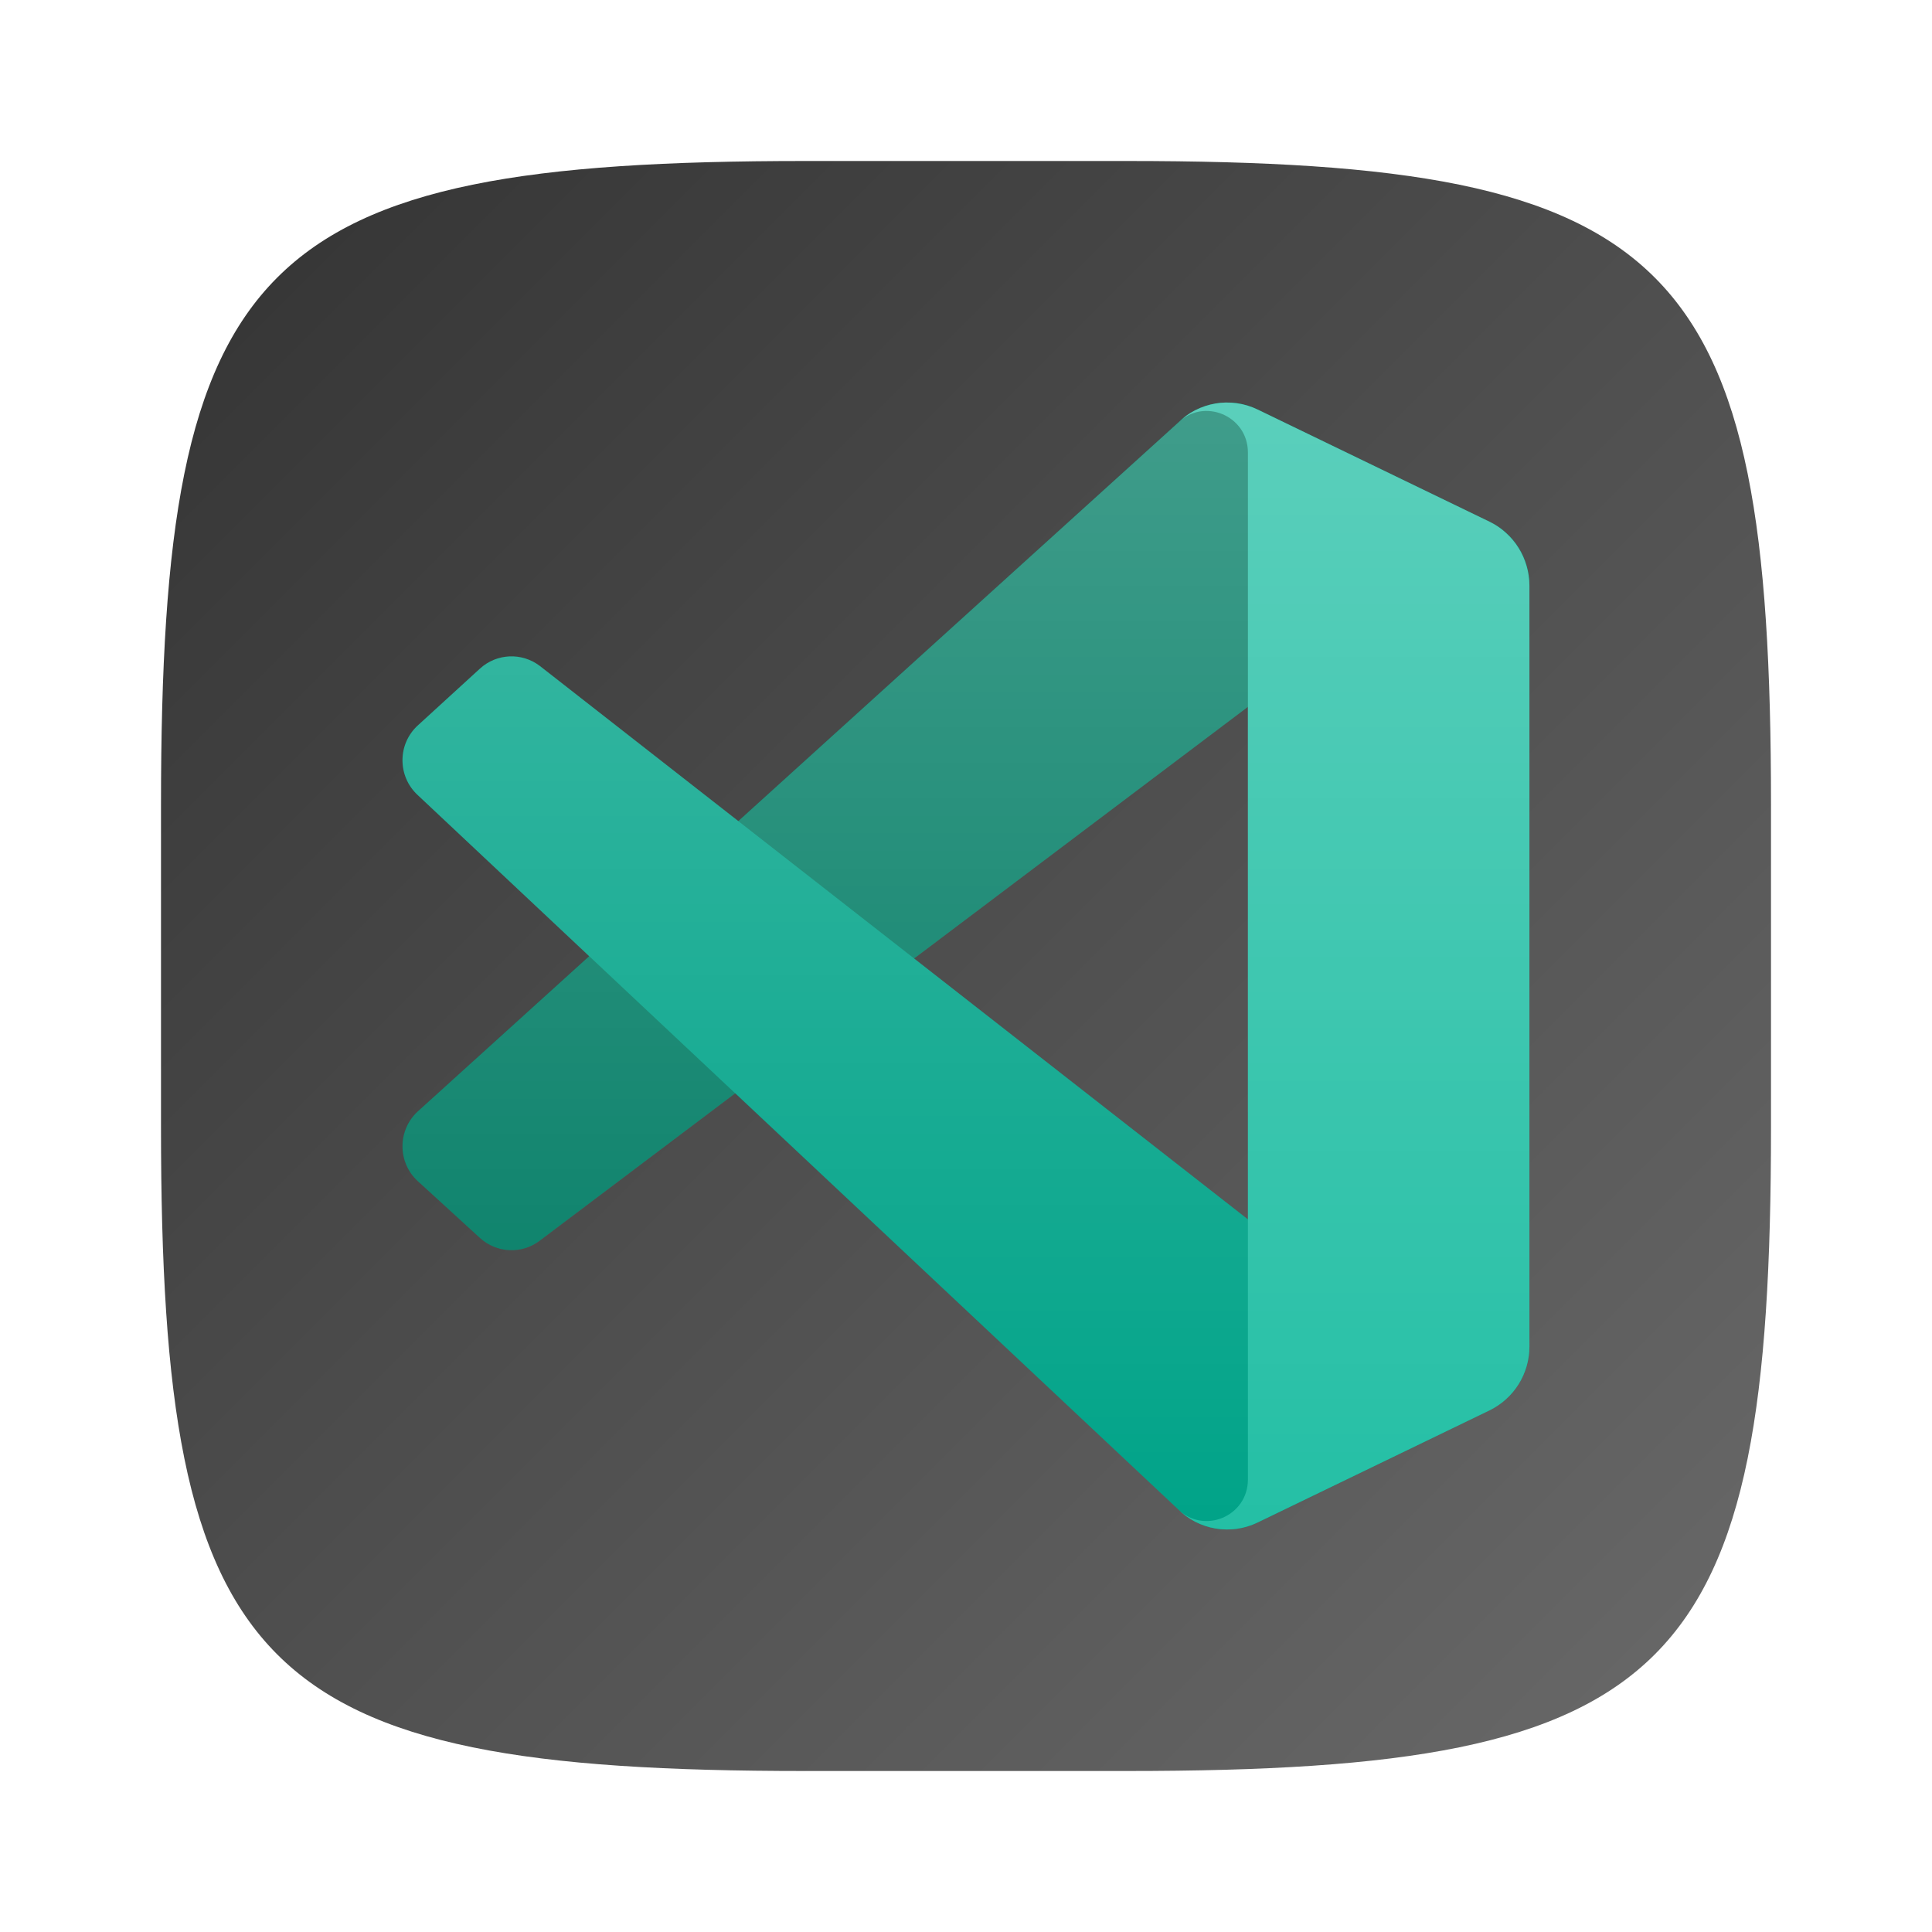
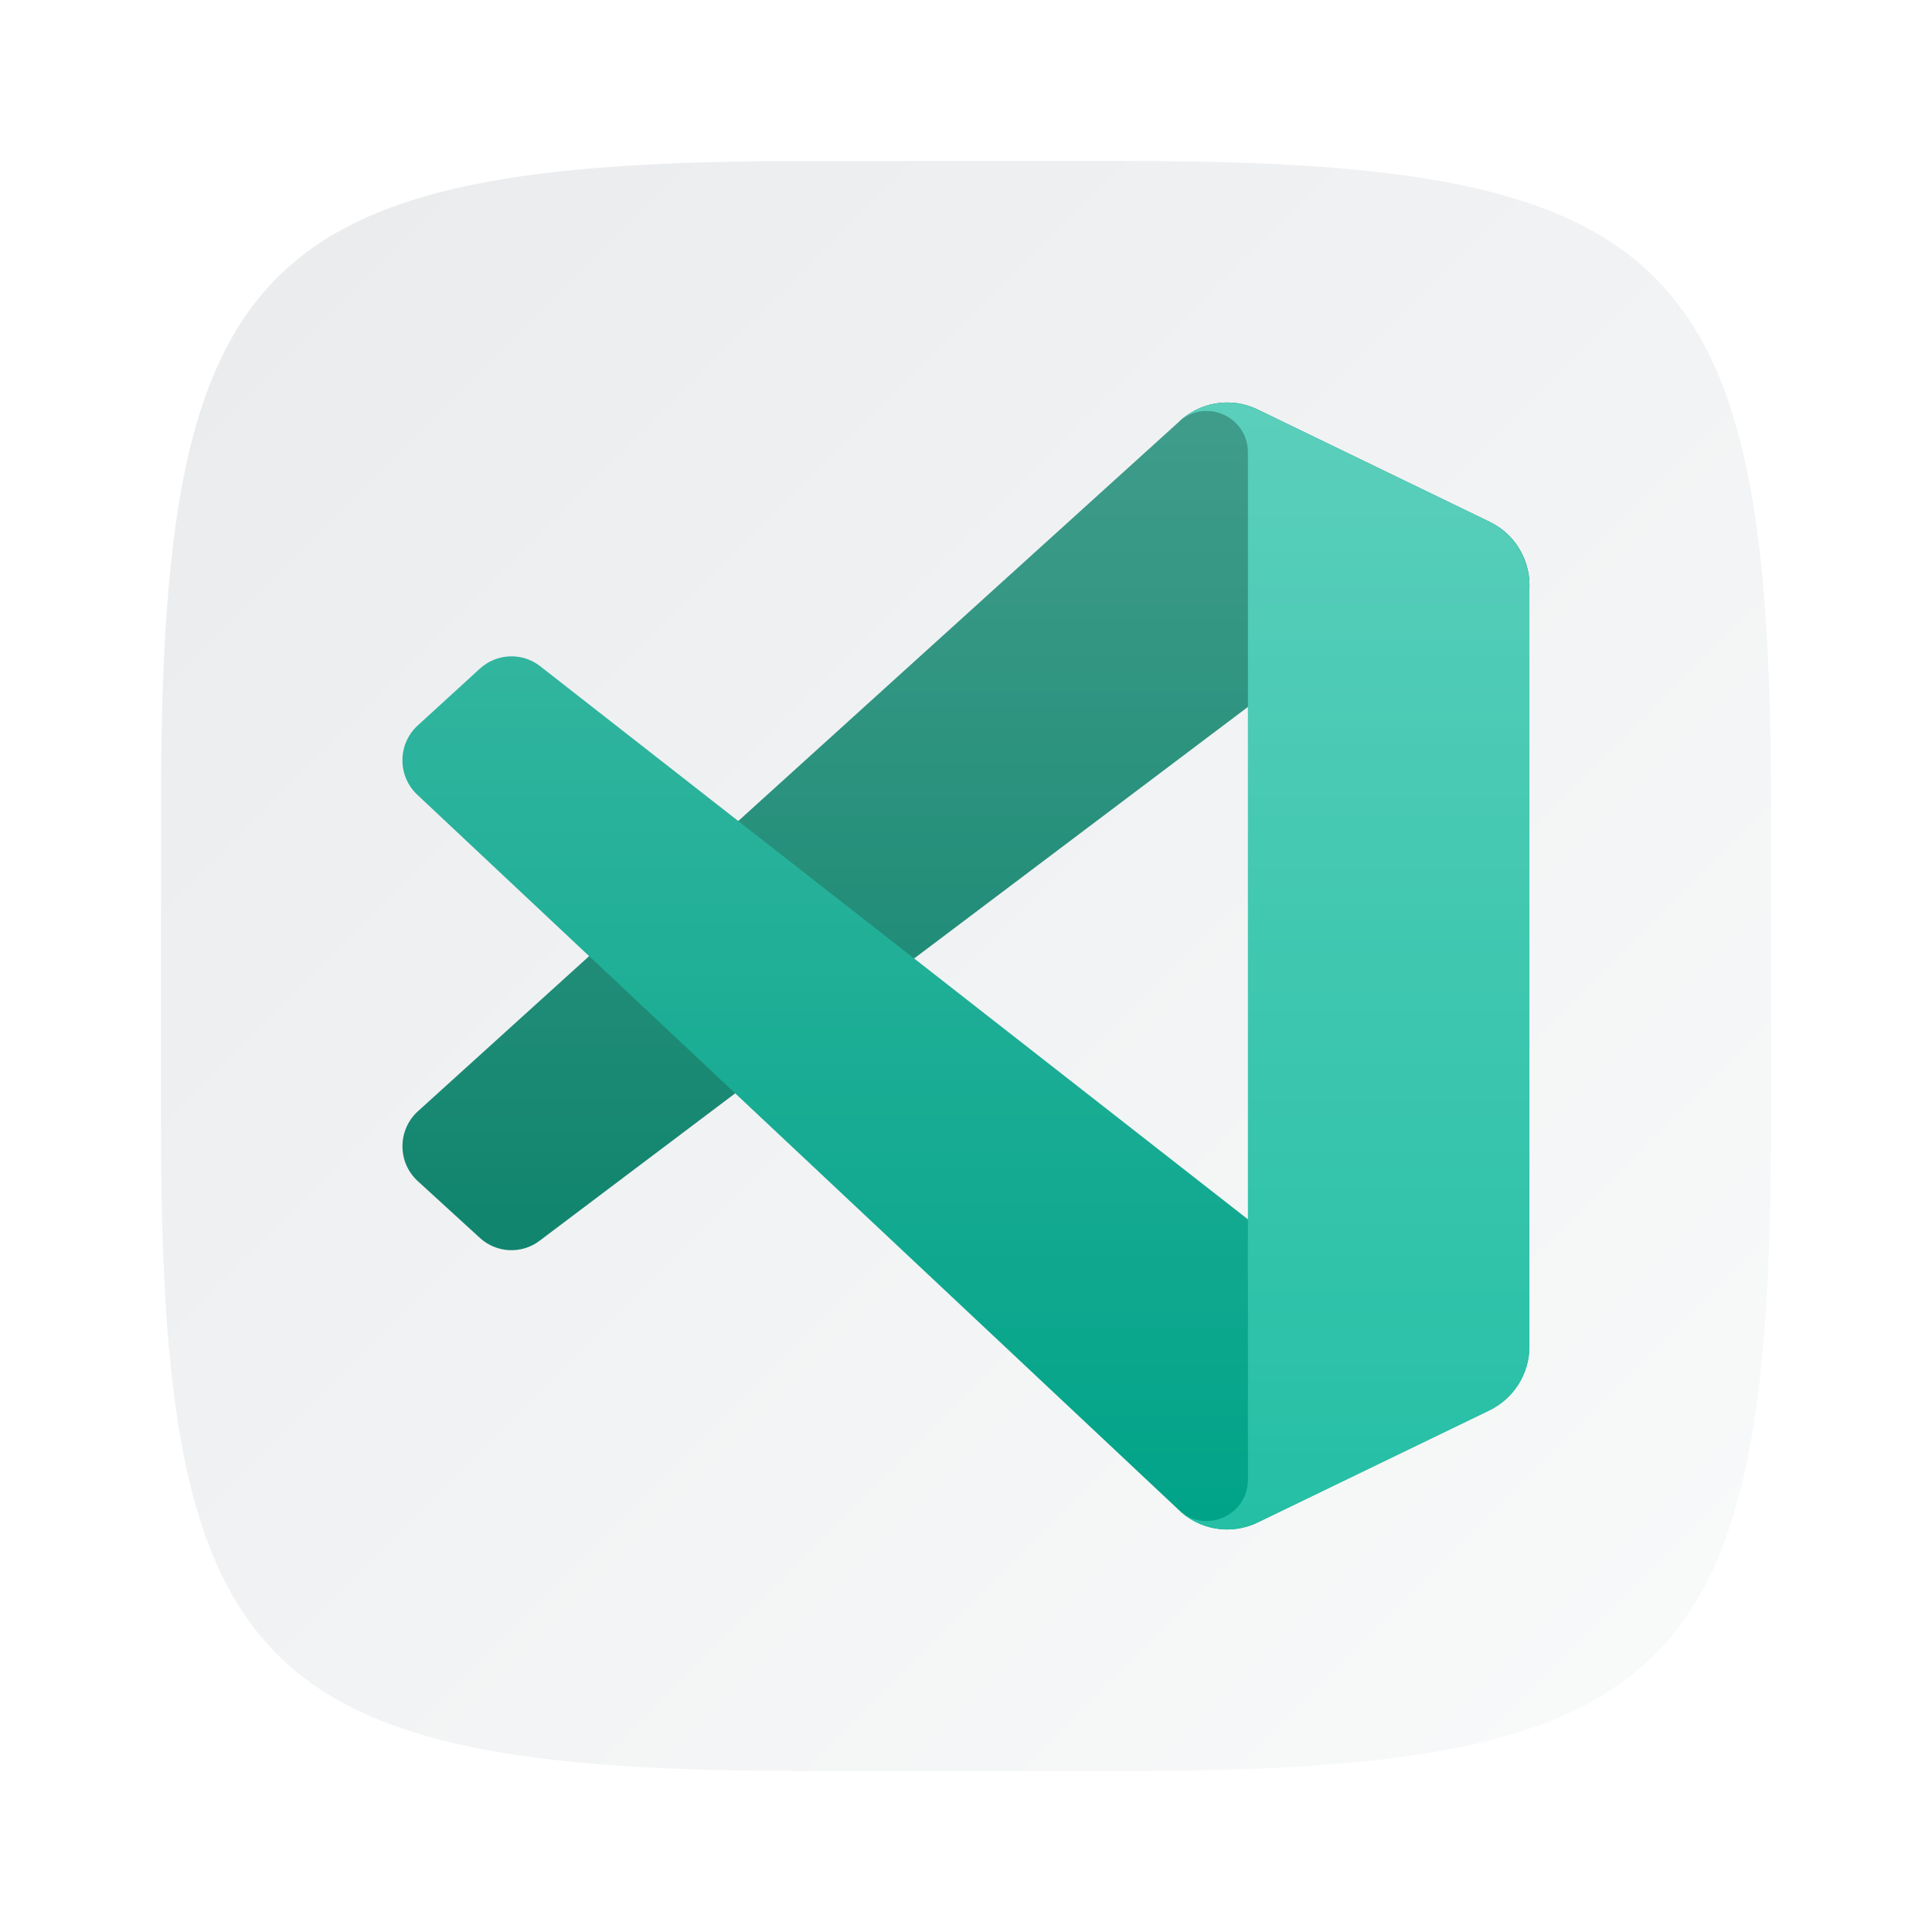
<svg xmlns="http://www.w3.org/2000/svg" xmlns:xlink="http://www.w3.org/1999/xlink" width="24" height="24" viewBox="0 0 24 24" version="1.1" id="svg5">
  <defs id="defs2">
-     <linearGradient xlink:href="#linearGradient1768" id="linearGradient3500" x1="2" y1="2" x2="28.667" y2="28.667" gradientUnits="userSpaceOnUse" gradientTransform="matrix(0.75,0,0,0.75,0.5,0.5)" />
-     <linearGradient id="linearGradient1768">
-       <stop style="stop-color:#333333;stop-opacity:1;" offset="0" id="stop1764" />
-       <stop style="stop-color:#6a6a6a;stop-opacity:1;" offset="1" id="stop1766" />
-     </linearGradient>
+     <linearGradient xlink:href="#linearGradient1606" id="linearGradient3500" x1="2" y1="2" x2="28.667" y2="28.667" gradientUnits="userSpaceOnUse" gradientTransform="matrix(0.75,0,0,0.75,0.5,0.5)" />
    <linearGradient xlink:href="#linearGradient2463" id="linearGradient2465" x1="26" y1="6" x2="26" y2="26" gradientUnits="userSpaceOnUse" gradientTransform="matrix(0.6999766,0,0,0.6999766,0.8003451,0.8001404)" />
    <linearGradient id="linearGradient2463">
      <stop style="stop-color:#ffffff;stop-opacity:1;" offset="0" id="stop2459" />
      <stop style="stop-color:#ffffff;stop-opacity:0;" offset="1" id="stop2461" />
+     </linearGradient>
+     <linearGradient id="linearGradient1606">
+       <stop style="stop-color:#eaebed;stop-opacity:1;" offset="0" id="stop1602" />
+       <stop style="stop-color:#f9fafa;stop-opacity:1;" offset="1" id="stop1604" />
    </linearGradient>
  </defs>
  <path id="path530" style="fill:url(#linearGradient3500);fill-opacity:1;stroke-width:0.75;stroke-linecap:round;stroke-linejoin:round" d="M 10,2 C 3.174,2 2,3.205 2,10 v 4 c 0,6.795 1.174,8 8,8 h 4 c 6.826,0 8,-1.205 8,-8 V 10 C 22,3.205 20.826,2 14,2 Z" />
  <path d="M 18.505,6.483 15.622,5.087 C 15.288,4.925 14.889,4.994 14.627,5.257 L 5.19,13.806 c -0.254,0.233 -0.254,0.635 7e-4,0.867 l 0.771,0.705 c 0.208,0.19 0.521,0.204 0.744,0.033 L 18.071,6.845 c 0.381,-0.291 0.929,-0.017 0.929,0.464 v -0.034 c 0,-0.338 -0.192,-0.646 -0.495,-0.792 z" style="fill:#007c64;fill-opacity:1;stroke-width:0.7" id="path3815" />
  <path d="m 18.505,17.517 -2.883,1.396 c -0.334,0.162 -0.732,0.093 -0.994,-0.17 L 5.19,9.878 c -0.254,-0.233 -0.254,-0.635 7e-4,-0.867 L 5.962,8.306 C 6.17,8.116 6.483,8.102 6.706,8.273 l 11.364,8.881 c 0.381,0.291 0.929,0.017 0.929,-0.464 v 0.034 c 0,0.338 -0.192,0.646 -0.495,0.792 z" style="fill:#00a388;fill-opacity:1;stroke-width:0.7" id="path3843" />
  <path d="m 15.622,18.913 c -0.334,0.161 -0.733,0.093 -0.994,-0.17 0.323,0.325 0.874,0.095 0.874,-0.364 V 5.621 c 0,-0.459 -0.552,-0.689 -0.874,-0.364 0.262,-0.263 0.661,-0.332 0.994,-0.17 l 2.882,1.394 c 0.303,0.146 0.495,0.455 0.495,0.793 v 9.453 c 0,0.338 -0.193,0.646 -0.495,0.793 z" style="fill:#24bfa5;fill-opacity:1;stroke-width:0.7" id="path3871" />
  <path d="m 15.229,5 c -0.088,0.002 -0.176,0.017 -0.26,0.045 -0.084,0.028 -0.165,0.068 -0.238,0.122 -0.014,0.011 -0.027,0.024 -0.041,0.036 -0.021,0.018 -0.043,0.035 -0.063,0.055 L 9.172,10.2 6.707,8.273 C 6.483,8.103 6.169,8.116 5.962,8.306 l -0.771,0.705 c -0.254,0.232 -0.254,0.634 0,0.867 L 7.319,11.879 5.191,13.806 c -0.254,0.233 -0.254,0.636 0,0.868 l 0.771,0.704 c 0.208,0.19 0.521,0.205 0.745,0.034 l 2.428,-1.831 5.493,5.161 c 0.066,0.066 0.139,0.119 0.219,0.16 0.238,0.123 0.525,0.131 0.775,0.01 l 2.882,-1.393 c 0.077,-0.037 0.145,-0.085 0.206,-0.141 0.03,-0.027 0.058,-0.055 0.083,-0.086 v -0.001 c 0.026,-0.031 0.051,-0.063 0.072,-0.097 v -0.001 c 0.043,-0.069 0.076,-0.144 0.098,-0.223 0.011,-0.038 0.02,-0.077 0.026,-0.118 8.7e-5,-9.1e-4 -8.8e-5,-0.002 0,-0.003 0.006,-0.041 0.01,-0.081 0.01,-0.123 v -0.001 -0.034 -9.381 -0.034 c 0,-4.55e-4 3e-6,-9.1e-4 0,-0.001 0,-0.041 -0.004,-0.083 -0.01,-0.123 -8.8e-5,-8.75e-4 8.7e-5,-0.002 0,-0.003 -0.006,-0.04 -0.015,-0.079 -0.026,-0.117 -0.045,-0.158 -0.133,-0.299 -0.254,-0.409 C 18.649,6.566 18.58,6.518 18.504,6.481 L 15.622,5.087 c -0.042,-0.02 -0.084,-0.036 -0.127,-0.049 -0.087,-0.026 -0.177,-0.038 -0.265,-0.037 z m 0.272,3.782 v 6.365 l -4.145,-3.24 z" style="opacity:0.25;fill:url(#linearGradient2465);fill-opacity:1;stroke-width:0.7" id="path1332" />
</svg>
